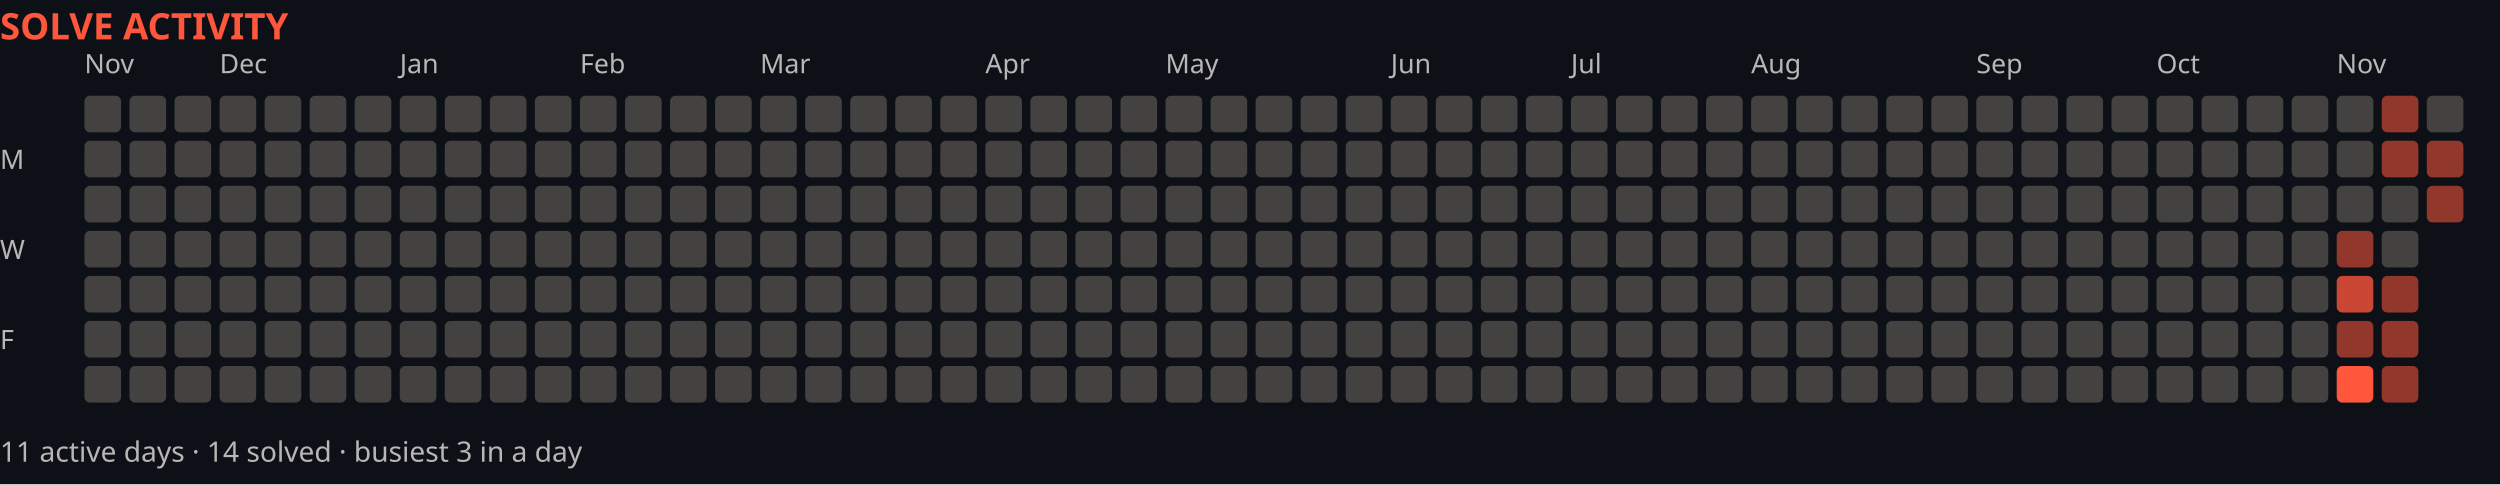
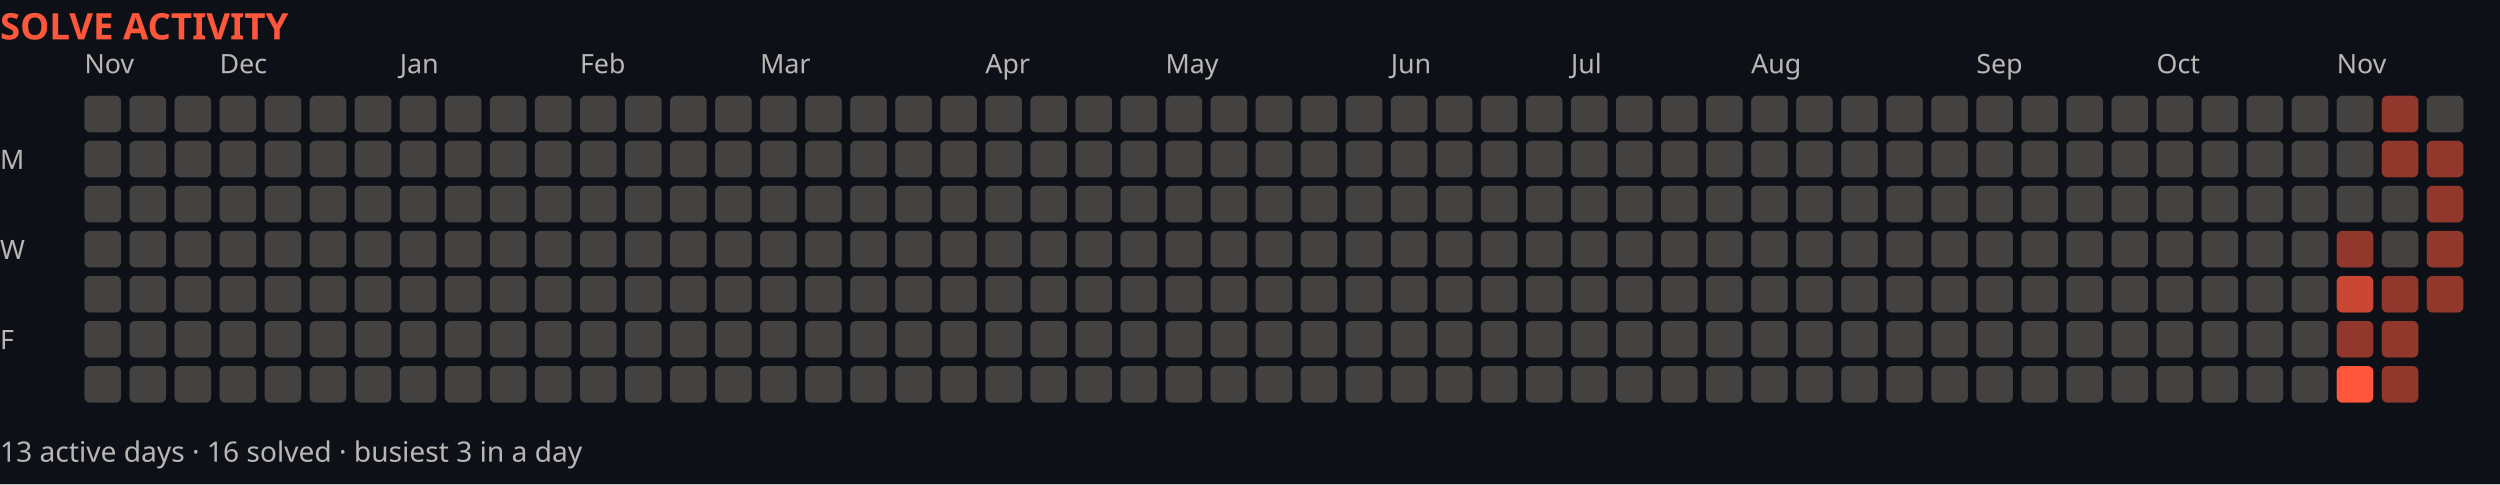
<svg xmlns="http://www.w3.org/2000/svg" width="888" height="172" viewBox="0 0 888 172" role="img" aria-label="Solve activity over the last year">
  <rect width="888" height="172" fill="#0d1117" />
  <text x="0" y="14" font-family="system-ui,sans-serif" font-size="13" font-weight="700" fill="#ff563c">SOLVE ACTIVITY</text>
  <text x="30" y="26" font-family="system-ui,sans-serif" font-size="9.5" fill="#bab6b6">Nov</text>
  <text x="78" y="26" font-family="system-ui,sans-serif" font-size="9.5" fill="#bab6b6">Dec</text>
  <text x="142" y="26" font-family="system-ui,sans-serif" font-size="9.5" fill="#bab6b6">Jan</text>
  <text x="206" y="26" font-family="system-ui,sans-serif" font-size="9.5" fill="#bab6b6">Feb</text>
  <text x="270" y="26" font-family="system-ui,sans-serif" font-size="9.5" fill="#bab6b6">Mar</text>
  <text x="350" y="26" font-family="system-ui,sans-serif" font-size="9.5" fill="#bab6b6">Apr</text>
  <text x="414" y="26" font-family="system-ui,sans-serif" font-size="9.5" fill="#bab6b6">May</text>
  <text x="494" y="26" font-family="system-ui,sans-serif" font-size="9.5" fill="#bab6b6">Jun</text>
  <text x="558" y="26" font-family="system-ui,sans-serif" font-size="9.5" fill="#bab6b6">Jul</text>
  <text x="622" y="26" font-family="system-ui,sans-serif" font-size="9.5" fill="#bab6b6">Aug</text>
  <text x="702" y="26" font-family="system-ui,sans-serif" font-size="9.5" fill="#bab6b6">Sep</text>
  <text x="766" y="26" font-family="system-ui,sans-serif" font-size="9.5" fill="#bab6b6">Oct</text>
  <text x="830" y="26" font-family="system-ui,sans-serif" font-size="9.5" fill="#bab6b6">Nov</text>
  <text x="0" y="60" font-family="system-ui,sans-serif" font-size="9.5" fill="#bab6b6">M</text>
  <text x="0" y="92" font-family="system-ui,sans-serif" font-size="9.5" fill="#bab6b6">W</text>
  <text x="0" y="124" font-family="system-ui,sans-serif" font-size="9.5" fill="#bab6b6">F</text>
  <rect x="30" y="34" width="13" height="13" fill="#444141" rx="2" />
  <rect x="30" y="50" width="13" height="13" fill="#444141" rx="2" />
  <rect x="30" y="66" width="13" height="13" fill="#444141" rx="2" />
  <rect x="30" y="82" width="13" height="13" fill="#444141" rx="2" />
  <rect x="30" y="98" width="13" height="13" fill="#444141" rx="2" />
  <rect x="30" y="114" width="13" height="13" fill="#444141" rx="2" />
  <rect x="30" y="130" width="13" height="13" fill="#444141" rx="2" />
  <rect x="46" y="34" width="13" height="13" fill="#444141" rx="2" />
  <rect x="46" y="50" width="13" height="13" fill="#444141" rx="2" />
  <rect x="46" y="66" width="13" height="13" fill="#444141" rx="2" />
  <rect x="46" y="82" width="13" height="13" fill="#444141" rx="2" />
  <rect x="46" y="98" width="13" height="13" fill="#444141" rx="2" />
  <rect x="46" y="114" width="13" height="13" fill="#444141" rx="2" />
  <rect x="46" y="130" width="13" height="13" fill="#444141" rx="2" />
  <rect x="62" y="34" width="13" height="13" fill="#444141" rx="2" />
  <rect x="62" y="50" width="13" height="13" fill="#444141" rx="2" />
  <rect x="62" y="66" width="13" height="13" fill="#444141" rx="2" />
  <rect x="62" y="82" width="13" height="13" fill="#444141" rx="2" />
  <rect x="62" y="98" width="13" height="13" fill="#444141" rx="2" />
  <rect x="62" y="114" width="13" height="13" fill="#444141" rx="2" />
  <rect x="62" y="130" width="13" height="13" fill="#444141" rx="2" />
  <rect x="78" y="34" width="13" height="13" fill="#444141" rx="2" />
  <rect x="78" y="50" width="13" height="13" fill="#444141" rx="2" />
  <rect x="78" y="66" width="13" height="13" fill="#444141" rx="2" />
  <rect x="78" y="82" width="13" height="13" fill="#444141" rx="2" />
  <rect x="78" y="98" width="13" height="13" fill="#444141" rx="2" />
  <rect x="78" y="114" width="13" height="13" fill="#444141" rx="2" />
  <rect x="78" y="130" width="13" height="13" fill="#444141" rx="2" />
  <rect x="94" y="34" width="13" height="13" fill="#444141" rx="2" />
  <rect x="94" y="50" width="13" height="13" fill="#444141" rx="2" />
  <rect x="94" y="66" width="13" height="13" fill="#444141" rx="2" />
  <rect x="94" y="82" width="13" height="13" fill="#444141" rx="2" />
  <rect x="94" y="98" width="13" height="13" fill="#444141" rx="2" />
  <rect x="94" y="114" width="13" height="13" fill="#444141" rx="2" />
  <rect x="94" y="130" width="13" height="13" fill="#444141" rx="2" />
  <rect x="110" y="34" width="13" height="13" fill="#444141" rx="2" />
  <rect x="110" y="50" width="13" height="13" fill="#444141" rx="2" />
  <rect x="110" y="66" width="13" height="13" fill="#444141" rx="2" />
  <rect x="110" y="82" width="13" height="13" fill="#444141" rx="2" />
  <rect x="110" y="98" width="13" height="13" fill="#444141" rx="2" />
  <rect x="110" y="114" width="13" height="13" fill="#444141" rx="2" />
  <rect x="110" y="130" width="13" height="13" fill="#444141" rx="2" />
  <rect x="126" y="34" width="13" height="13" fill="#444141" rx="2" />
  <rect x="126" y="50" width="13" height="13" fill="#444141" rx="2" />
  <rect x="126" y="66" width="13" height="13" fill="#444141" rx="2" />
  <rect x="126" y="82" width="13" height="13" fill="#444141" rx="2" />
  <rect x="126" y="98" width="13" height="13" fill="#444141" rx="2" />
  <rect x="126" y="114" width="13" height="13" fill="#444141" rx="2" />
  <rect x="126" y="130" width="13" height="13" fill="#444141" rx="2" />
  <rect x="142" y="34" width="13" height="13" fill="#444141" rx="2" />
  <rect x="142" y="50" width="13" height="13" fill="#444141" rx="2" />
  <rect x="142" y="66" width="13" height="13" fill="#444141" rx="2" />
  <rect x="142" y="82" width="13" height="13" fill="#444141" rx="2" />
  <rect x="142" y="98" width="13" height="13" fill="#444141" rx="2" />
  <rect x="142" y="114" width="13" height="13" fill="#444141" rx="2" />
  <rect x="142" y="130" width="13" height="13" fill="#444141" rx="2" />
  <rect x="158" y="34" width="13" height="13" fill="#444141" rx="2" />
  <rect x="158" y="50" width="13" height="13" fill="#444141" rx="2" />
  <rect x="158" y="66" width="13" height="13" fill="#444141" rx="2" />
  <rect x="158" y="82" width="13" height="13" fill="#444141" rx="2" />
  <rect x="158" y="98" width="13" height="13" fill="#444141" rx="2" />
  <rect x="158" y="114" width="13" height="13" fill="#444141" rx="2" />
  <rect x="158" y="130" width="13" height="13" fill="#444141" rx="2" />
  <rect x="174" y="34" width="13" height="13" fill="#444141" rx="2" />
  <rect x="174" y="50" width="13" height="13" fill="#444141" rx="2" />
  <rect x="174" y="66" width="13" height="13" fill="#444141" rx="2" />
  <rect x="174" y="82" width="13" height="13" fill="#444141" rx="2" />
  <rect x="174" y="98" width="13" height="13" fill="#444141" rx="2" />
  <rect x="174" y="114" width="13" height="13" fill="#444141" rx="2" />
  <rect x="174" y="130" width="13" height="13" fill="#444141" rx="2" />
  <rect x="190" y="34" width="13" height="13" fill="#444141" rx="2" />
  <rect x="190" y="50" width="13" height="13" fill="#444141" rx="2" />
  <rect x="190" y="66" width="13" height="13" fill="#444141" rx="2" />
  <rect x="190" y="82" width="13" height="13" fill="#444141" rx="2" />
  <rect x="190" y="98" width="13" height="13" fill="#444141" rx="2" />
  <rect x="190" y="114" width="13" height="13" fill="#444141" rx="2" />
  <rect x="190" y="130" width="13" height="13" fill="#444141" rx="2" />
  <rect x="206" y="34" width="13" height="13" fill="#444141" rx="2" />
  <rect x="206" y="50" width="13" height="13" fill="#444141" rx="2" />
  <rect x="206" y="66" width="13" height="13" fill="#444141" rx="2" />
  <rect x="206" y="82" width="13" height="13" fill="#444141" rx="2" />
  <rect x="206" y="98" width="13" height="13" fill="#444141" rx="2" />
  <rect x="206" y="114" width="13" height="13" fill="#444141" rx="2" />
  <rect x="206" y="130" width="13" height="13" fill="#444141" rx="2" />
  <rect x="222" y="34" width="13" height="13" fill="#444141" rx="2" />
  <rect x="222" y="50" width="13" height="13" fill="#444141" rx="2" />
  <rect x="222" y="66" width="13" height="13" fill="#444141" rx="2" />
  <rect x="222" y="82" width="13" height="13" fill="#444141" rx="2" />
  <rect x="222" y="98" width="13" height="13" fill="#444141" rx="2" />
  <rect x="222" y="114" width="13" height="13" fill="#444141" rx="2" />
  <rect x="222" y="130" width="13" height="13" fill="#444141" rx="2" />
  <rect x="238" y="34" width="13" height="13" fill="#444141" rx="2" />
  <rect x="238" y="50" width="13" height="13" fill="#444141" rx="2" />
  <rect x="238" y="66" width="13" height="13" fill="#444141" rx="2" />
  <rect x="238" y="82" width="13" height="13" fill="#444141" rx="2" />
  <rect x="238" y="98" width="13" height="13" fill="#444141" rx="2" />
  <rect x="238" y="114" width="13" height="13" fill="#444141" rx="2" />
  <rect x="238" y="130" width="13" height="13" fill="#444141" rx="2" />
  <rect x="254" y="34" width="13" height="13" fill="#444141" rx="2" />
  <rect x="254" y="50" width="13" height="13" fill="#444141" rx="2" />
  <rect x="254" y="66" width="13" height="13" fill="#444141" rx="2" />
  <rect x="254" y="82" width="13" height="13" fill="#444141" rx="2" />
  <rect x="254" y="98" width="13" height="13" fill="#444141" rx="2" />
  <rect x="254" y="114" width="13" height="13" fill="#444141" rx="2" />
  <rect x="254" y="130" width="13" height="13" fill="#444141" rx="2" />
  <rect x="270" y="34" width="13" height="13" fill="#444141" rx="2" />
  <rect x="270" y="50" width="13" height="13" fill="#444141" rx="2" />
  <rect x="270" y="66" width="13" height="13" fill="#444141" rx="2" />
  <rect x="270" y="82" width="13" height="13" fill="#444141" rx="2" />
  <rect x="270" y="98" width="13" height="13" fill="#444141" rx="2" />
  <rect x="270" y="114" width="13" height="13" fill="#444141" rx="2" />
  <rect x="270" y="130" width="13" height="13" fill="#444141" rx="2" />
  <rect x="286" y="34" width="13" height="13" fill="#444141" rx="2" />
  <rect x="286" y="50" width="13" height="13" fill="#444141" rx="2" />
  <rect x="286" y="66" width="13" height="13" fill="#444141" rx="2" />
  <rect x="286" y="82" width="13" height="13" fill="#444141" rx="2" />
  <rect x="286" y="98" width="13" height="13" fill="#444141" rx="2" />
  <rect x="286" y="114" width="13" height="13" fill="#444141" rx="2" />
  <rect x="286" y="130" width="13" height="13" fill="#444141" rx="2" />
  <rect x="302" y="34" width="13" height="13" fill="#444141" rx="2" />
  <rect x="302" y="50" width="13" height="13" fill="#444141" rx="2" />
  <rect x="302" y="66" width="13" height="13" fill="#444141" rx="2" />
  <rect x="302" y="82" width="13" height="13" fill="#444141" rx="2" />
  <rect x="302" y="98" width="13" height="13" fill="#444141" rx="2" />
  <rect x="302" y="114" width="13" height="13" fill="#444141" rx="2" />
  <rect x="302" y="130" width="13" height="13" fill="#444141" rx="2" />
  <rect x="318" y="34" width="13" height="13" fill="#444141" rx="2" />
  <rect x="318" y="50" width="13" height="13" fill="#444141" rx="2" />
  <rect x="318" y="66" width="13" height="13" fill="#444141" rx="2" />
  <rect x="318" y="82" width="13" height="13" fill="#444141" rx="2" />
  <rect x="318" y="98" width="13" height="13" fill="#444141" rx="2" />
  <rect x="318" y="114" width="13" height="13" fill="#444141" rx="2" />
  <rect x="318" y="130" width="13" height="13" fill="#444141" rx="2" />
  <rect x="334" y="34" width="13" height="13" fill="#444141" rx="2" />
  <rect x="334" y="50" width="13" height="13" fill="#444141" rx="2" />
  <rect x="334" y="66" width="13" height="13" fill="#444141" rx="2" />
  <rect x="334" y="82" width="13" height="13" fill="#444141" rx="2" />
  <rect x="334" y="98" width="13" height="13" fill="#444141" rx="2" />
  <rect x="334" y="114" width="13" height="13" fill="#444141" rx="2" />
  <rect x="334" y="130" width="13" height="13" fill="#444141" rx="2" />
  <rect x="350" y="34" width="13" height="13" fill="#444141" rx="2" />
  <rect x="350" y="50" width="13" height="13" fill="#444141" rx="2" />
  <rect x="350" y="66" width="13" height="13" fill="#444141" rx="2" />
  <rect x="350" y="82" width="13" height="13" fill="#444141" rx="2" />
  <rect x="350" y="98" width="13" height="13" fill="#444141" rx="2" />
  <rect x="350" y="114" width="13" height="13" fill="#444141" rx="2" />
  <rect x="350" y="130" width="13" height="13" fill="#444141" rx="2" />
  <rect x="366" y="34" width="13" height="13" fill="#444141" rx="2" />
  <rect x="366" y="50" width="13" height="13" fill="#444141" rx="2" />
  <rect x="366" y="66" width="13" height="13" fill="#444141" rx="2" />
  <rect x="366" y="82" width="13" height="13" fill="#444141" rx="2" />
  <rect x="366" y="98" width="13" height="13" fill="#444141" rx="2" />
  <rect x="366" y="114" width="13" height="13" fill="#444141" rx="2" />
  <rect x="366" y="130" width="13" height="13" fill="#444141" rx="2" />
  <rect x="382" y="34" width="13" height="13" fill="#444141" rx="2" />
  <rect x="382" y="50" width="13" height="13" fill="#444141" rx="2" />
  <rect x="382" y="66" width="13" height="13" fill="#444141" rx="2" />
  <rect x="382" y="82" width="13" height="13" fill="#444141" rx="2" />
  <rect x="382" y="98" width="13" height="13" fill="#444141" rx="2" />
  <rect x="382" y="114" width="13" height="13" fill="#444141" rx="2" />
  <rect x="382" y="130" width="13" height="13" fill="#444141" rx="2" />
  <rect x="398" y="34" width="13" height="13" fill="#444141" rx="2" />
  <rect x="398" y="50" width="13" height="13" fill="#444141" rx="2" />
  <rect x="398" y="66" width="13" height="13" fill="#444141" rx="2" />
  <rect x="398" y="82" width="13" height="13" fill="#444141" rx="2" />
  <rect x="398" y="98" width="13" height="13" fill="#444141" rx="2" />
  <rect x="398" y="114" width="13" height="13" fill="#444141" rx="2" />
  <rect x="398" y="130" width="13" height="13" fill="#444141" rx="2" />
  <rect x="414" y="34" width="13" height="13" fill="#444141" rx="2" />
  <rect x="414" y="50" width="13" height="13" fill="#444141" rx="2" />
  <rect x="414" y="66" width="13" height="13" fill="#444141" rx="2" />
  <rect x="414" y="82" width="13" height="13" fill="#444141" rx="2" />
  <rect x="414" y="98" width="13" height="13" fill="#444141" rx="2" />
  <rect x="414" y="114" width="13" height="13" fill="#444141" rx="2" />
  <rect x="414" y="130" width="13" height="13" fill="#444141" rx="2" />
  <rect x="430" y="34" width="13" height="13" fill="#444141" rx="2" />
  <rect x="430" y="50" width="13" height="13" fill="#444141" rx="2" />
  <rect x="430" y="66" width="13" height="13" fill="#444141" rx="2" />
  <rect x="430" y="82" width="13" height="13" fill="#444141" rx="2" />
  <rect x="430" y="98" width="13" height="13" fill="#444141" rx="2" />
  <rect x="430" y="114" width="13" height="13" fill="#444141" rx="2" />
  <rect x="430" y="130" width="13" height="13" fill="#444141" rx="2" />
  <rect x="446" y="34" width="13" height="13" fill="#444141" rx="2" />
  <rect x="446" y="50" width="13" height="13" fill="#444141" rx="2" />
  <rect x="446" y="66" width="13" height="13" fill="#444141" rx="2" />
  <rect x="446" y="82" width="13" height="13" fill="#444141" rx="2" />
  <rect x="446" y="98" width="13" height="13" fill="#444141" rx="2" />
  <rect x="446" y="114" width="13" height="13" fill="#444141" rx="2" />
  <rect x="446" y="130" width="13" height="13" fill="#444141" rx="2" />
  <rect x="462" y="34" width="13" height="13" fill="#444141" rx="2" />
  <rect x="462" y="50" width="13" height="13" fill="#444141" rx="2" />
  <rect x="462" y="66" width="13" height="13" fill="#444141" rx="2" />
  <rect x="462" y="82" width="13" height="13" fill="#444141" rx="2" />
  <rect x="462" y="98" width="13" height="13" fill="#444141" rx="2" />
  <rect x="462" y="114" width="13" height="13" fill="#444141" rx="2" />
  <rect x="462" y="130" width="13" height="13" fill="#444141" rx="2" />
  <rect x="478" y="34" width="13" height="13" fill="#444141" rx="2" />
  <rect x="478" y="50" width="13" height="13" fill="#444141" rx="2" />
  <rect x="478" y="66" width="13" height="13" fill="#444141" rx="2" />
  <rect x="478" y="82" width="13" height="13" fill="#444141" rx="2" />
  <rect x="478" y="98" width="13" height="13" fill="#444141" rx="2" />
  <rect x="478" y="114" width="13" height="13" fill="#444141" rx="2" />
  <rect x="478" y="130" width="13" height="13" fill="#444141" rx="2" />
  <rect x="494" y="34" width="13" height="13" fill="#444141" rx="2" />
  <rect x="494" y="50" width="13" height="13" fill="#444141" rx="2" />
  <rect x="494" y="66" width="13" height="13" fill="#444141" rx="2" />
  <rect x="494" y="82" width="13" height="13" fill="#444141" rx="2" />
  <rect x="494" y="98" width="13" height="13" fill="#444141" rx="2" />
  <rect x="494" y="114" width="13" height="13" fill="#444141" rx="2" />
  <rect x="494" y="130" width="13" height="13" fill="#444141" rx="2" />
  <rect x="510" y="34" width="13" height="13" fill="#444141" rx="2" />
  <rect x="510" y="50" width="13" height="13" fill="#444141" rx="2" />
  <rect x="510" y="66" width="13" height="13" fill="#444141" rx="2" />
  <rect x="510" y="82" width="13" height="13" fill="#444141" rx="2" />
  <rect x="510" y="98" width="13" height="13" fill="#444141" rx="2" />
  <rect x="510" y="114" width="13" height="13" fill="#444141" rx="2" />
  <rect x="510" y="130" width="13" height="13" fill="#444141" rx="2" />
  <rect x="526" y="34" width="13" height="13" fill="#444141" rx="2" />
  <rect x="526" y="50" width="13" height="13" fill="#444141" rx="2" />
  <rect x="526" y="66" width="13" height="13" fill="#444141" rx="2" />
  <rect x="526" y="82" width="13" height="13" fill="#444141" rx="2" />
  <rect x="526" y="98" width="13" height="13" fill="#444141" rx="2" />
  <rect x="526" y="114" width="13" height="13" fill="#444141" rx="2" />
  <rect x="526" y="130" width="13" height="13" fill="#444141" rx="2" />
  <rect x="542" y="34" width="13" height="13" fill="#444141" rx="2" />
  <rect x="542" y="50" width="13" height="13" fill="#444141" rx="2" />
  <rect x="542" y="66" width="13" height="13" fill="#444141" rx="2" />
  <rect x="542" y="82" width="13" height="13" fill="#444141" rx="2" />
  <rect x="542" y="98" width="13" height="13" fill="#444141" rx="2" />
  <rect x="542" y="114" width="13" height="13" fill="#444141" rx="2" />
  <rect x="542" y="130" width="13" height="13" fill="#444141" rx="2" />
  <rect x="558" y="34" width="13" height="13" fill="#444141" rx="2" />
  <rect x="558" y="50" width="13" height="13" fill="#444141" rx="2" />
  <rect x="558" y="66" width="13" height="13" fill="#444141" rx="2" />
  <rect x="558" y="82" width="13" height="13" fill="#444141" rx="2" />
  <rect x="558" y="98" width="13" height="13" fill="#444141" rx="2" />
  <rect x="558" y="114" width="13" height="13" fill="#444141" rx="2" />
  <rect x="558" y="130" width="13" height="13" fill="#444141" rx="2" />
  <rect x="574" y="34" width="13" height="13" fill="#444141" rx="2" />
  <rect x="574" y="50" width="13" height="13" fill="#444141" rx="2" />
  <rect x="574" y="66" width="13" height="13" fill="#444141" rx="2" />
  <rect x="574" y="82" width="13" height="13" fill="#444141" rx="2" />
  <rect x="574" y="98" width="13" height="13" fill="#444141" rx="2" />
  <rect x="574" y="114" width="13" height="13" fill="#444141" rx="2" />
  <rect x="574" y="130" width="13" height="13" fill="#444141" rx="2" />
  <rect x="590" y="34" width="13" height="13" fill="#444141" rx="2" />
  <rect x="590" y="50" width="13" height="13" fill="#444141" rx="2" />
  <rect x="590" y="66" width="13" height="13" fill="#444141" rx="2" />
  <rect x="590" y="82" width="13" height="13" fill="#444141" rx="2" />
  <rect x="590" y="98" width="13" height="13" fill="#444141" rx="2" />
  <rect x="590" y="114" width="13" height="13" fill="#444141" rx="2" />
  <rect x="590" y="130" width="13" height="13" fill="#444141" rx="2" />
  <rect x="606" y="34" width="13" height="13" fill="#444141" rx="2" />
  <rect x="606" y="50" width="13" height="13" fill="#444141" rx="2" />
  <rect x="606" y="66" width="13" height="13" fill="#444141" rx="2" />
  <rect x="606" y="82" width="13" height="13" fill="#444141" rx="2" />
  <rect x="606" y="98" width="13" height="13" fill="#444141" rx="2" />
  <rect x="606" y="114" width="13" height="13" fill="#444141" rx="2" />
  <rect x="606" y="130" width="13" height="13" fill="#444141" rx="2" />
  <rect x="622" y="34" width="13" height="13" fill="#444141" rx="2" />
  <rect x="622" y="50" width="13" height="13" fill="#444141" rx="2" />
  <rect x="622" y="66" width="13" height="13" fill="#444141" rx="2" />
  <rect x="622" y="82" width="13" height="13" fill="#444141" rx="2" />
  <rect x="622" y="98" width="13" height="13" fill="#444141" rx="2" />
  <rect x="622" y="114" width="13" height="13" fill="#444141" rx="2" />
  <rect x="622" y="130" width="13" height="13" fill="#444141" rx="2" />
  <rect x="638" y="34" width="13" height="13" fill="#444141" rx="2" />
  <rect x="638" y="50" width="13" height="13" fill="#444141" rx="2" />
  <rect x="638" y="66" width="13" height="13" fill="#444141" rx="2" />
  <rect x="638" y="82" width="13" height="13" fill="#444141" rx="2" />
  <rect x="638" y="98" width="13" height="13" fill="#444141" rx="2" />
  <rect x="638" y="114" width="13" height="13" fill="#444141" rx="2" />
  <rect x="638" y="130" width="13" height="13" fill="#444141" rx="2" />
  <rect x="654" y="34" width="13" height="13" fill="#444141" rx="2" />
  <rect x="654" y="50" width="13" height="13" fill="#444141" rx="2" />
  <rect x="654" y="66" width="13" height="13" fill="#444141" rx="2" />
  <rect x="654" y="82" width="13" height="13" fill="#444141" rx="2" />
  <rect x="654" y="98" width="13" height="13" fill="#444141" rx="2" />
  <rect x="654" y="114" width="13" height="13" fill="#444141" rx="2" />
  <rect x="654" y="130" width="13" height="13" fill="#444141" rx="2" />
  <rect x="670" y="34" width="13" height="13" fill="#444141" rx="2" />
  <rect x="670" y="50" width="13" height="13" fill="#444141" rx="2" />
  <rect x="670" y="66" width="13" height="13" fill="#444141" rx="2" />
  <rect x="670" y="82" width="13" height="13" fill="#444141" rx="2" />
  <rect x="670" y="98" width="13" height="13" fill="#444141" rx="2" />
  <rect x="670" y="114" width="13" height="13" fill="#444141" rx="2" />
  <rect x="670" y="130" width="13" height="13" fill="#444141" rx="2" />
  <rect x="686" y="34" width="13" height="13" fill="#444141" rx="2" />
  <rect x="686" y="50" width="13" height="13" fill="#444141" rx="2" />
  <rect x="686" y="66" width="13" height="13" fill="#444141" rx="2" />
  <rect x="686" y="82" width="13" height="13" fill="#444141" rx="2" />
  <rect x="686" y="98" width="13" height="13" fill="#444141" rx="2" />
  <rect x="686" y="114" width="13" height="13" fill="#444141" rx="2" />
  <rect x="686" y="130" width="13" height="13" fill="#444141" rx="2" />
  <rect x="702" y="34" width="13" height="13" fill="#444141" rx="2" />
  <rect x="702" y="50" width="13" height="13" fill="#444141" rx="2" />
  <rect x="702" y="66" width="13" height="13" fill="#444141" rx="2" />
  <rect x="702" y="82" width="13" height="13" fill="#444141" rx="2" />
  <rect x="702" y="98" width="13" height="13" fill="#444141" rx="2" />
  <rect x="702" y="114" width="13" height="13" fill="#444141" rx="2" />
  <rect x="702" y="130" width="13" height="13" fill="#444141" rx="2" />
  <rect x="718" y="34" width="13" height="13" fill="#444141" rx="2" />
  <rect x="718" y="50" width="13" height="13" fill="#444141" rx="2" />
  <rect x="718" y="66" width="13" height="13" fill="#444141" rx="2" />
  <rect x="718" y="82" width="13" height="13" fill="#444141" rx="2" />
  <rect x="718" y="98" width="13" height="13" fill="#444141" rx="2" />
  <rect x="718" y="114" width="13" height="13" fill="#444141" rx="2" />
  <rect x="718" y="130" width="13" height="13" fill="#444141" rx="2" />
  <rect x="734" y="34" width="13" height="13" fill="#444141" rx="2" />
  <rect x="734" y="50" width="13" height="13" fill="#444141" rx="2" />
  <rect x="734" y="66" width="13" height="13" fill="#444141" rx="2" />
  <rect x="734" y="82" width="13" height="13" fill="#444141" rx="2" />
  <rect x="734" y="98" width="13" height="13" fill="#444141" rx="2" />
  <rect x="734" y="114" width="13" height="13" fill="#444141" rx="2" />
  <rect x="734" y="130" width="13" height="13" fill="#444141" rx="2" />
  <rect x="750" y="34" width="13" height="13" fill="#444141" rx="2" />
  <rect x="750" y="50" width="13" height="13" fill="#444141" rx="2" />
  <rect x="750" y="66" width="13" height="13" fill="#444141" rx="2" />
  <rect x="750" y="82" width="13" height="13" fill="#444141" rx="2" />
  <rect x="750" y="98" width="13" height="13" fill="#444141" rx="2" />
  <rect x="750" y="114" width="13" height="13" fill="#444141" rx="2" />
  <rect x="750" y="130" width="13" height="13" fill="#444141" rx="2" />
  <rect x="766" y="34" width="13" height="13" fill="#444141" rx="2" />
  <rect x="766" y="50" width="13" height="13" fill="#444141" rx="2" />
  <rect x="766" y="66" width="13" height="13" fill="#444141" rx="2" />
  <rect x="766" y="82" width="13" height="13" fill="#444141" rx="2" />
  <rect x="766" y="98" width="13" height="13" fill="#444141" rx="2" />
  <rect x="766" y="114" width="13" height="13" fill="#444141" rx="2" />
  <rect x="766" y="130" width="13" height="13" fill="#444141" rx="2" />
  <rect x="782" y="34" width="13" height="13" fill="#444141" rx="2" />
  <rect x="782" y="50" width="13" height="13" fill="#444141" rx="2" />
  <rect x="782" y="66" width="13" height="13" fill="#444141" rx="2" />
  <rect x="782" y="82" width="13" height="13" fill="#444141" rx="2" />
  <rect x="782" y="98" width="13" height="13" fill="#444141" rx="2" />
  <rect x="782" y="114" width="13" height="13" fill="#444141" rx="2" />
  <rect x="782" y="130" width="13" height="13" fill="#444141" rx="2" />
  <rect x="798" y="34" width="13" height="13" fill="#444141" rx="2" />
  <rect x="798" y="50" width="13" height="13" fill="#444141" rx="2" />
  <rect x="798" y="66" width="13" height="13" fill="#444141" rx="2" />
  <rect x="798" y="82" width="13" height="13" fill="#444141" rx="2" />
  <rect x="798" y="98" width="13" height="13" fill="#444141" rx="2" />
  <rect x="798" y="114" width="13" height="13" fill="#444141" rx="2" />
  <rect x="798" y="130" width="13" height="13" fill="#444141" rx="2" />
  <rect x="814" y="34" width="13" height="13" fill="#444141" rx="2" />
  <rect x="814" y="50" width="13" height="13" fill="#444141" rx="2" />
  <rect x="814" y="66" width="13" height="13" fill="#444141" rx="2" />
  <rect x="814" y="82" width="13" height="13" fill="#444141" rx="2" />
  <rect x="814" y="98" width="13" height="13" fill="#444141" rx="2" />
  <rect x="814" y="114" width="13" height="13" fill="#444141" rx="2" />
  <rect x="814" y="130" width="13" height="13" fill="#444141" rx="2" />
  <rect x="830" y="34" width="13" height="13" fill="#444141" rx="2" />
  <rect x="830" y="50" width="13" height="13" fill="#444141" rx="2" />
  <rect x="830" y="66" width="13" height="13" fill="#444141" rx="2" />
  <rect x="830" y="82" width="13" height="13" fill="#ff563c8c" rx="2" />
  <rect x="830" y="98" width="13" height="13" fill="#ff563cc7" rx="2" />
  <rect x="830" y="114" width="13" height="13" fill="#ff563c8c" rx="2" />
  <rect x="830" y="130" width="13" height="13" fill="#ff563c" rx="2" />
  <rect x="846" y="34" width="13" height="13" fill="#ff563c8c" rx="2" />
  <rect x="846" y="50" width="13" height="13" fill="#ff563c8c" rx="2" />
  <rect x="846" y="66" width="13" height="13" fill="#444141" rx="2" />
  <rect x="846" y="82" width="13" height="13" fill="#444141" rx="2" />
  <rect x="846" y="98" width="13" height="13" fill="#ff563c8c" rx="2" />
  <rect x="846" y="114" width="13" height="13" fill="#ff563c8c" rx="2" />
  <rect x="846" y="130" width="13" height="13" fill="#ff563c8c" rx="2" />
  <rect x="862" y="34" width="13" height="13" fill="#444141" rx="2" />
  <rect x="862" y="50" width="13" height="13" fill="#ff563c8c" rx="2" />
  <rect x="862" y="66" width="13" height="13" fill="#ff563c8c" rx="2" />
-   <text x="0" y="164" font-family="system-ui,sans-serif" font-size="10" fill="#bab6b6">11 active days · 14 solved · busiest 3 in a day</text>
+   <rect x="862" y="82" width="13" height="13" fill="#ff563c8c" rx="2" />
+   <rect x="862" y="98" width="13" height="13" fill="#ff563c8c" rx="2" />
+   <text x="0" y="164" font-family="system-ui,sans-serif" font-size="10" fill="#bab6b6">13 active days · 16 solved · busiest 3 in a day</text>
</svg>
